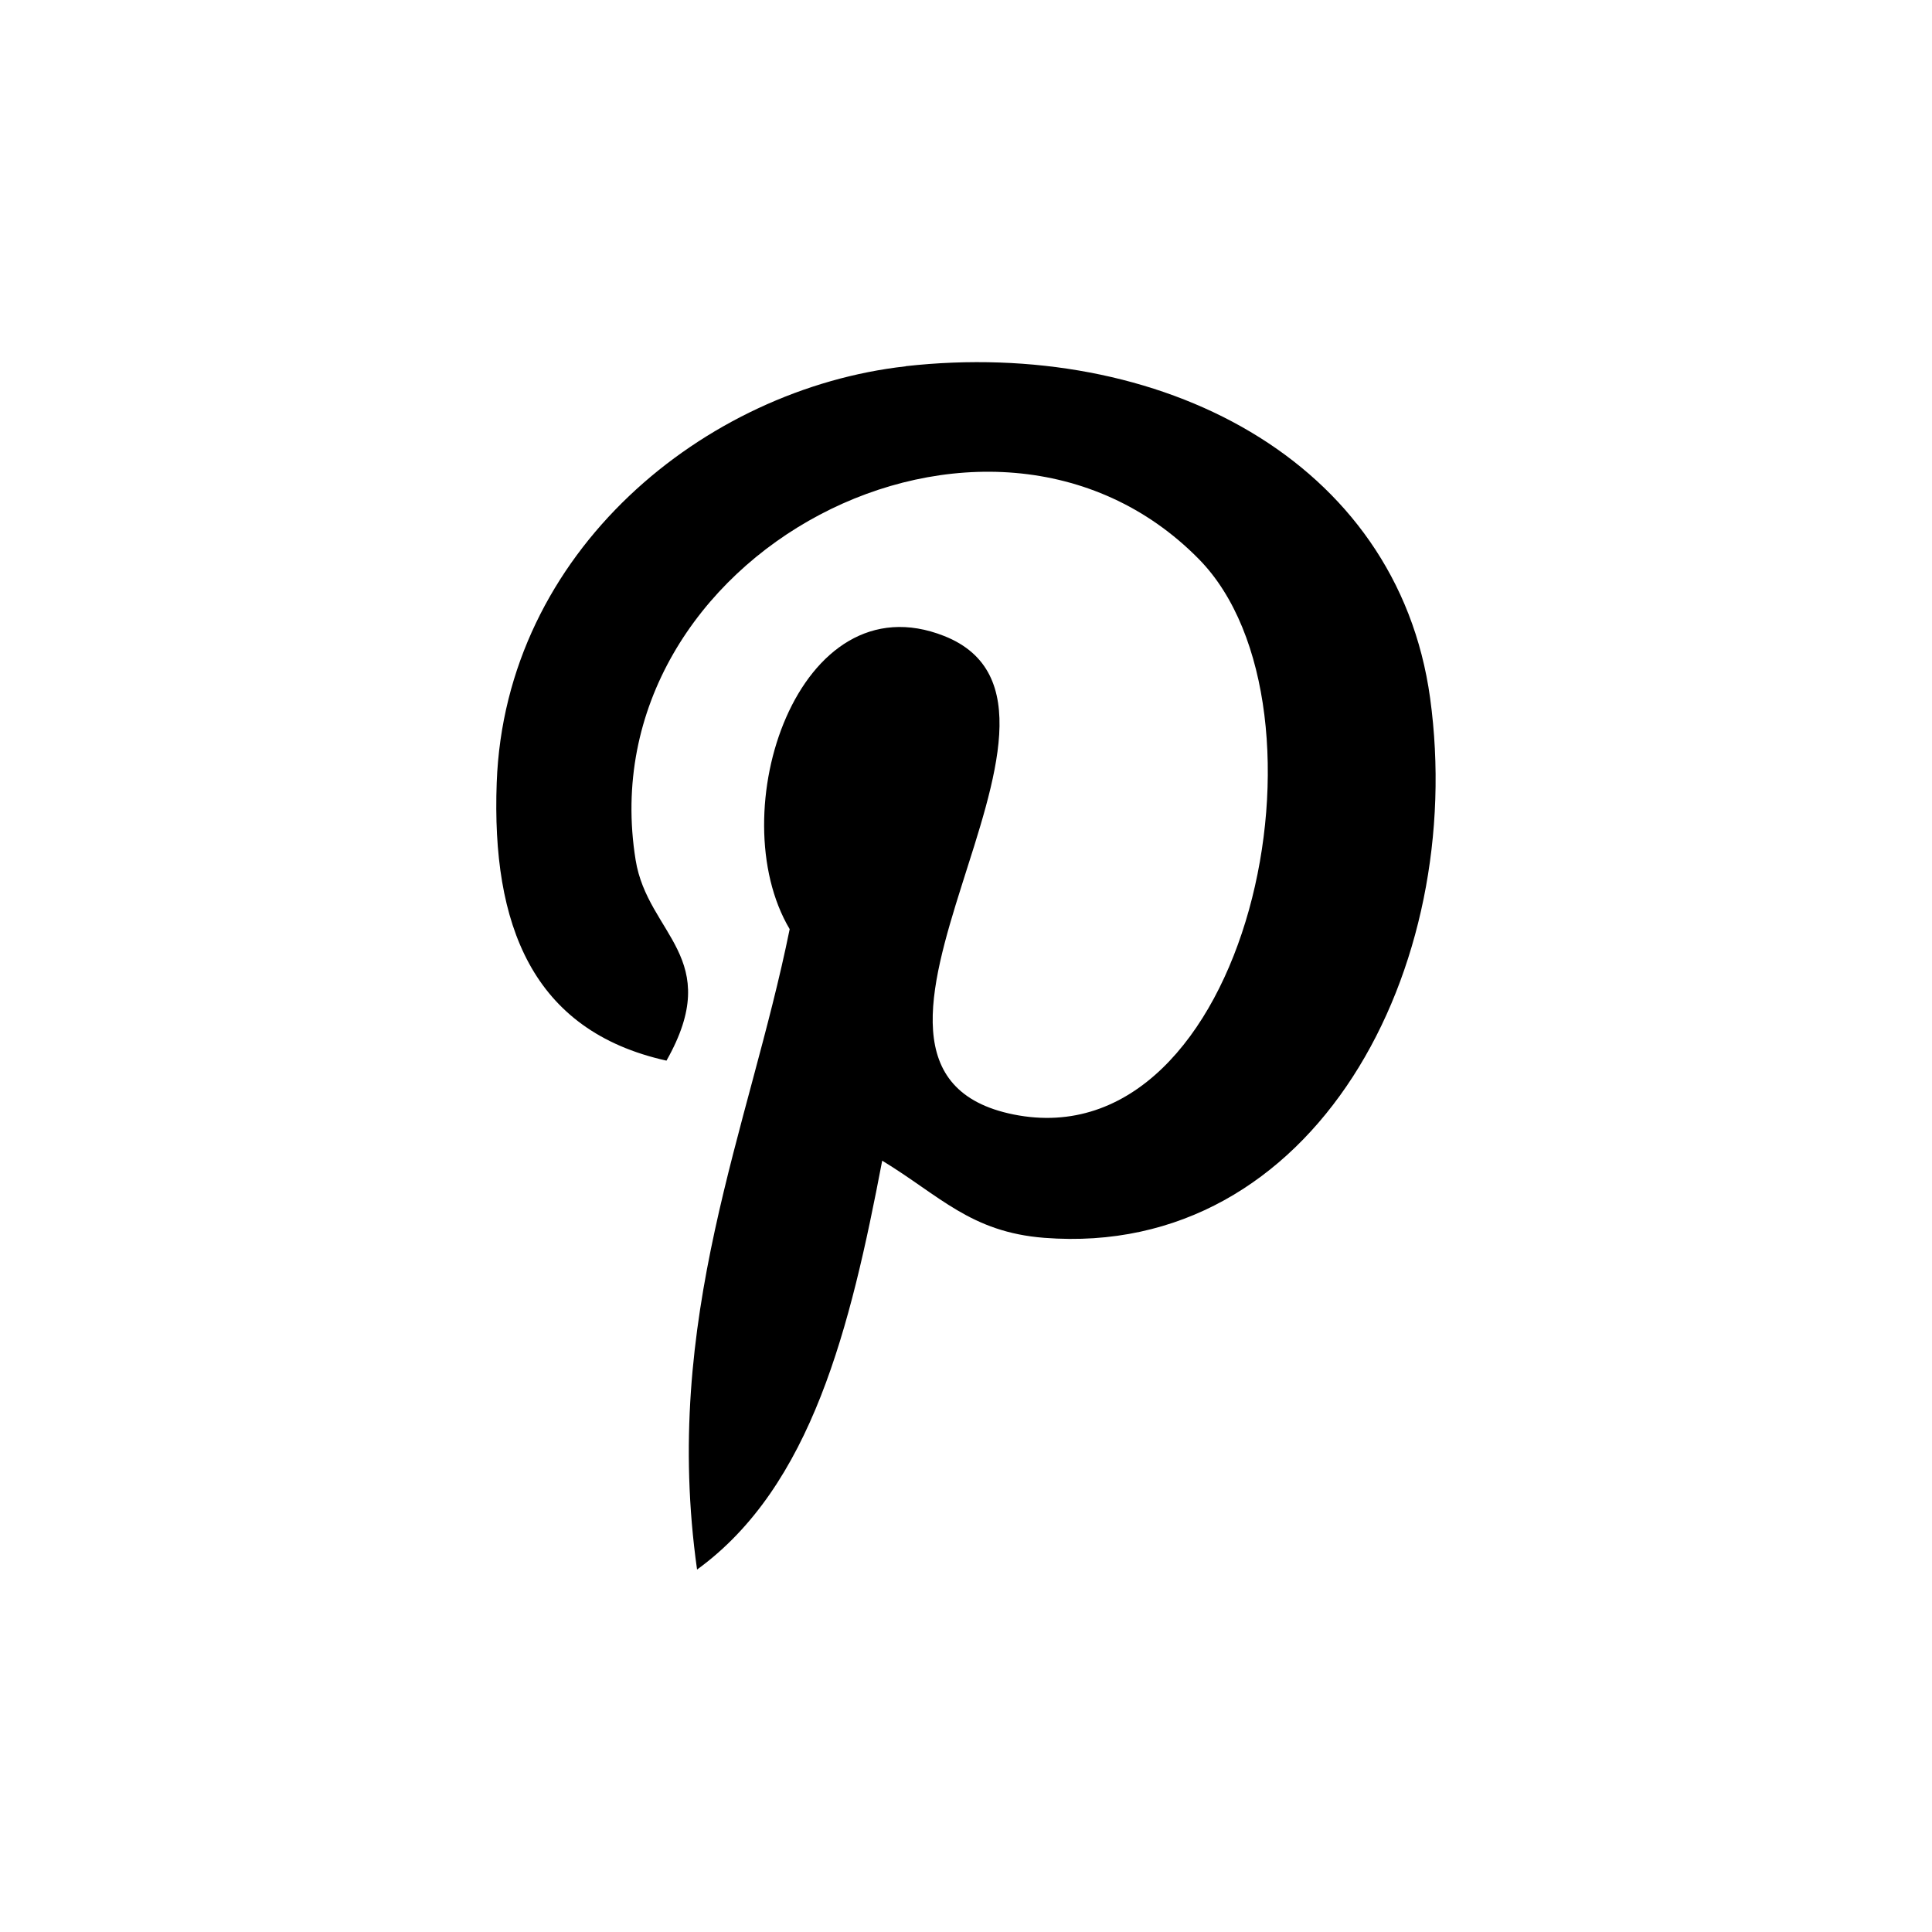
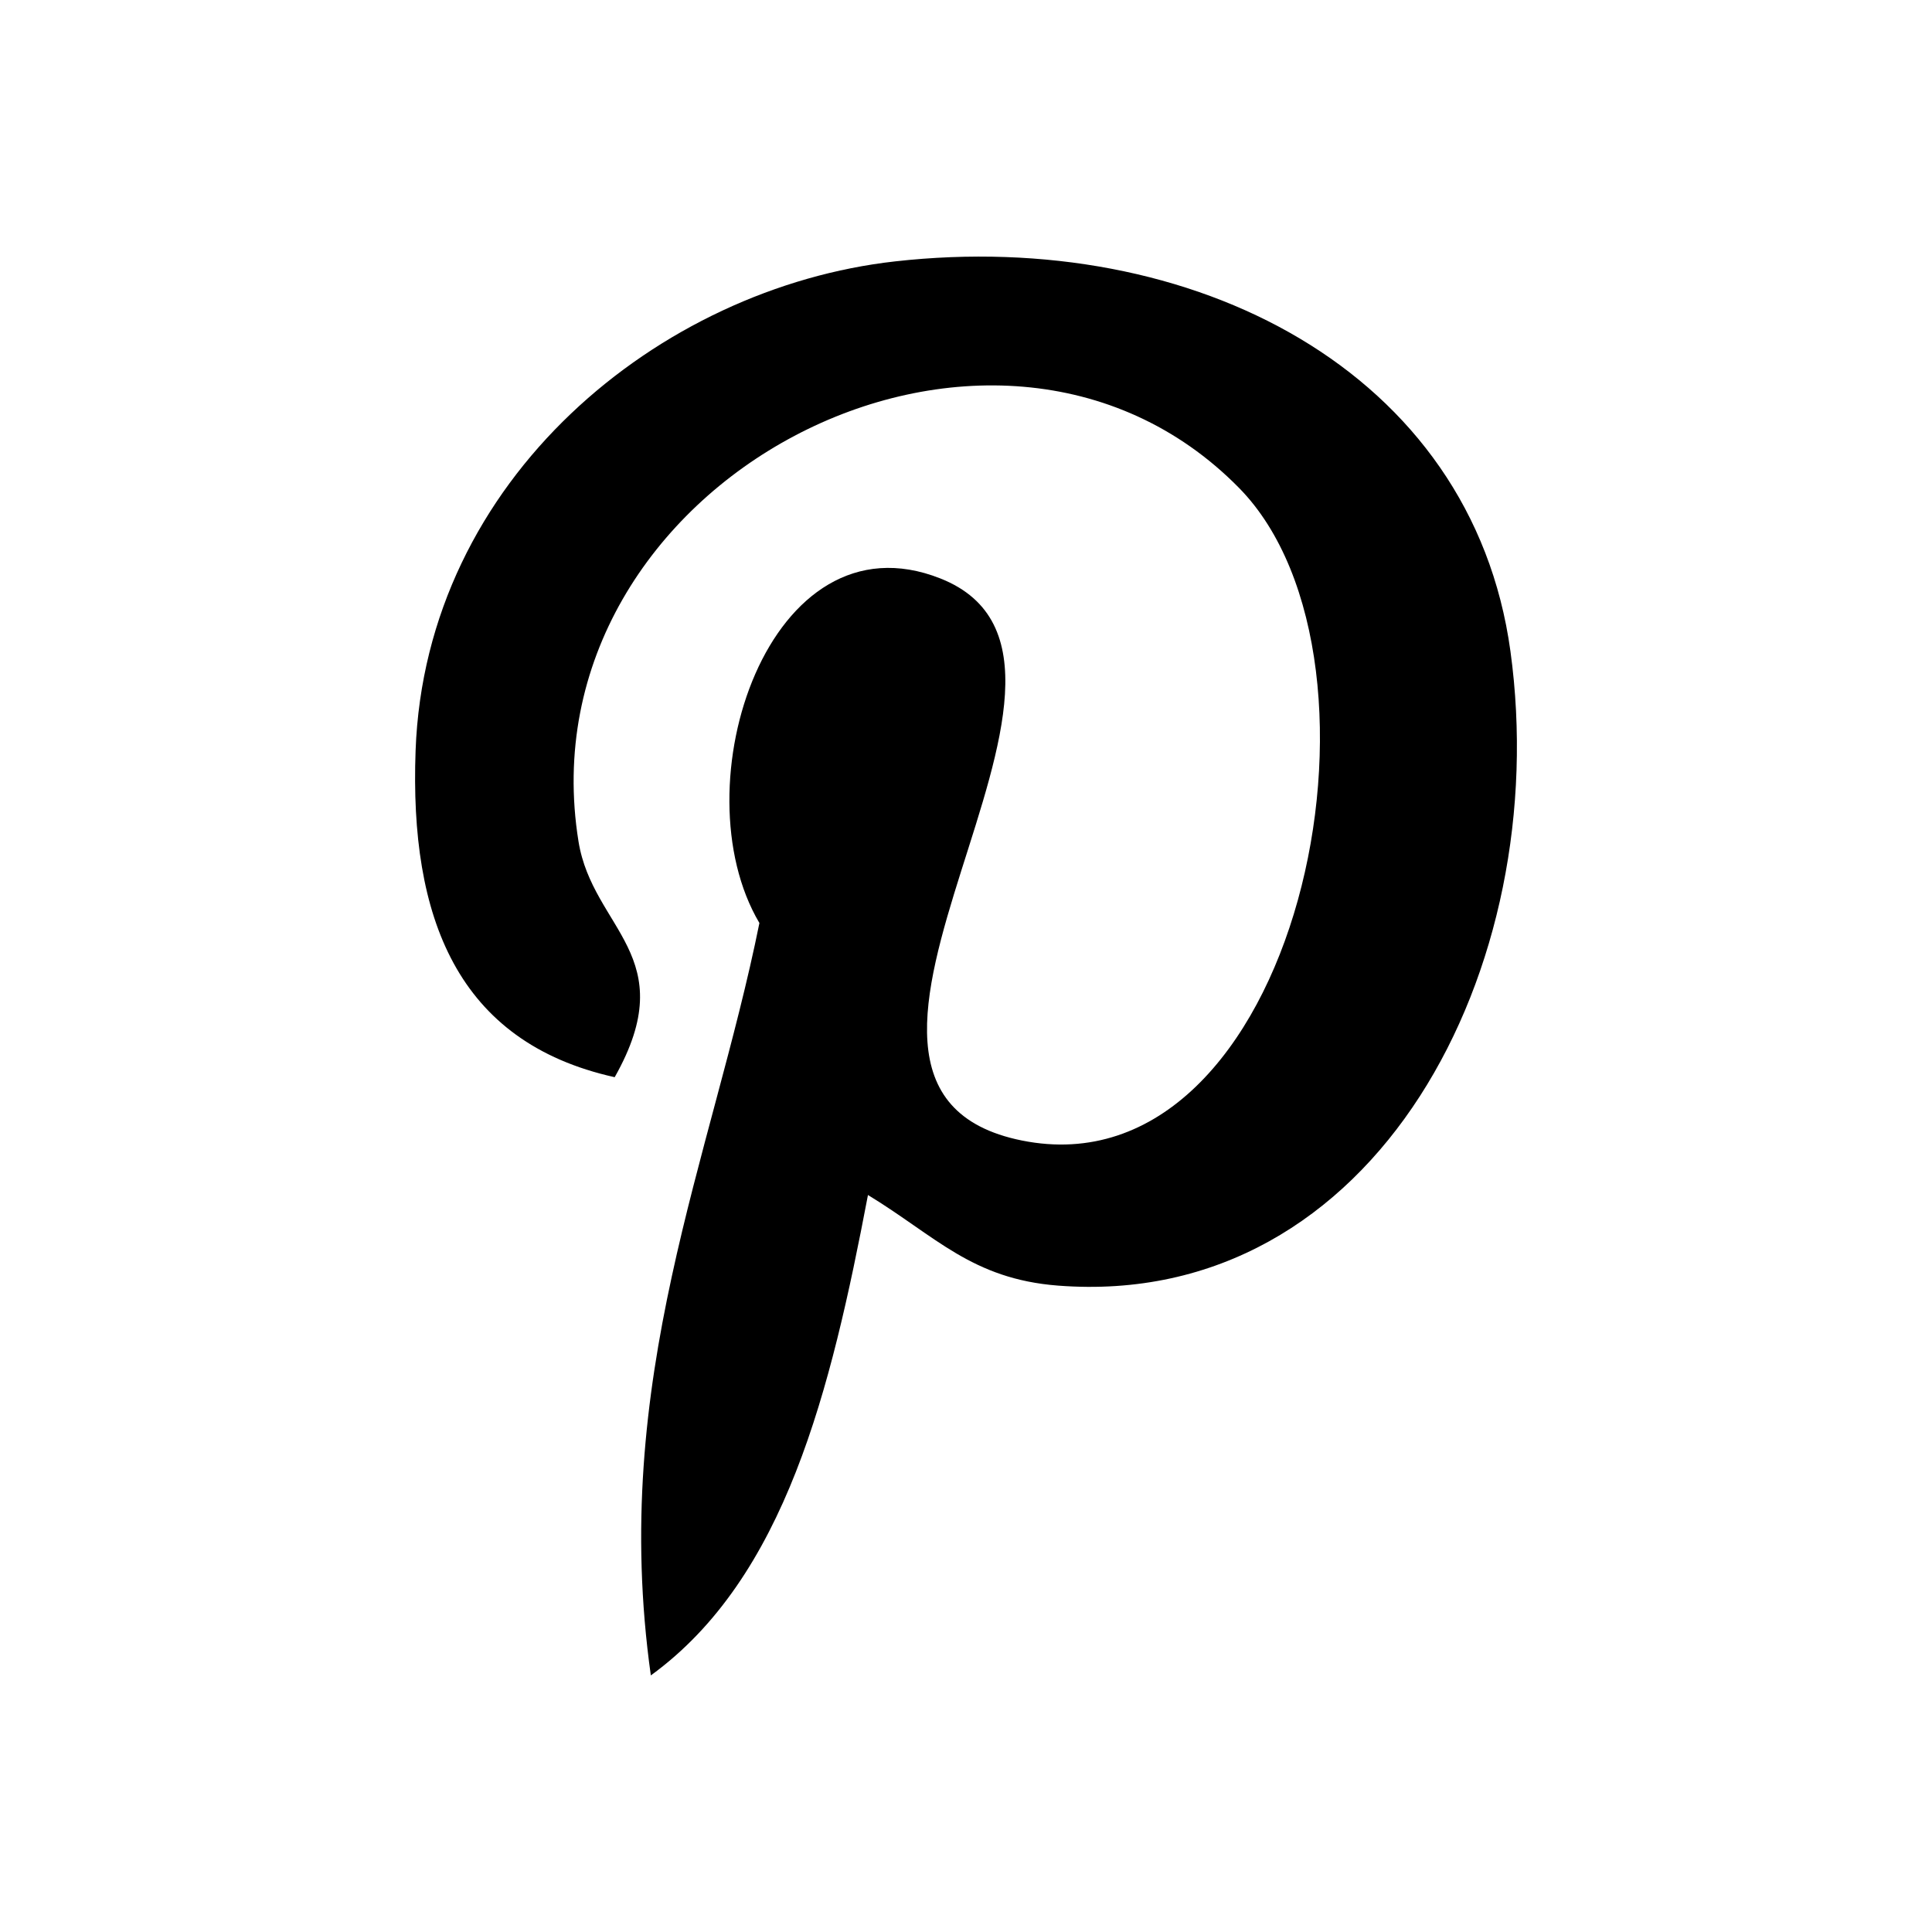
- <svg xmlns="http://www.w3.org/2000/svg" width="64" height="64" viewBox="0 0 64 64">
-   <path d="M30 12.135c-6.646.742-13.27 6.118-13.546 13.798-.17 4.69 1.162 8.212 5.624 9.202 1.936-3.42-.623-4.17-1.022-6.646-1.636-10.13 11.684-17.05 18.656-9.97 4.825 4.9 1.65 19.96-6.133 18.4-7.46-1.5 3.65-13.49-2.3-15.85-4.84-1.917-7.41 5.85-5.12 9.71-1.346 6.64-4.24 12.89-3.068 21.215 3.802-2.76 5.082-8.037 6.133-13.545 1.91 1.16 2.933 2.367 5.37 2.556 8.986.697 14.007-8.966 12.78-17.884-1.09-7.907-8.977-11.93-17.38-10.99z" />
+ <svg xmlns="http://www.w3.org/2000/svg" version="1.1" x="0px" y="0px" width="512px" height="512px" viewBox="0 0 512 512" style="enable-background:new 0 0 512 512;" xml:space="preserve">
+   <g id="sz-pinterest">
+     <g>
+       <path d="M237.227,69.267c-62.348,6.972-124.495,57.506-127.093,129.704c-1.599,44.099,10.899,77.197,52.764,86.496    c18.166-32.143-5.845-39.198-9.588-62.468c-15.353-95.221,109.637-160.195,175.042-93.702    c45.274,46.054,15.477,187.666-57.542,172.95c-69.926-14.072,34.251-126.808-21.578-148.941    c-45.388-17.997-69.477,55.014-47.981,91.301C188.646,306.993,161.488,365.743,172.478,444    c35.671-25.933,47.684-75.54,57.543-127.313c17.917,10.896,27.502,22.242,50.363,24.013    c84.317,6.527,131.423-84.311,119.896-168.135C390.073,98.242,316.073,60.421,237.227,69.267z" />
+     </g>
+   </g>
+   <g id="Capa_1">
+ </g>
</svg>
